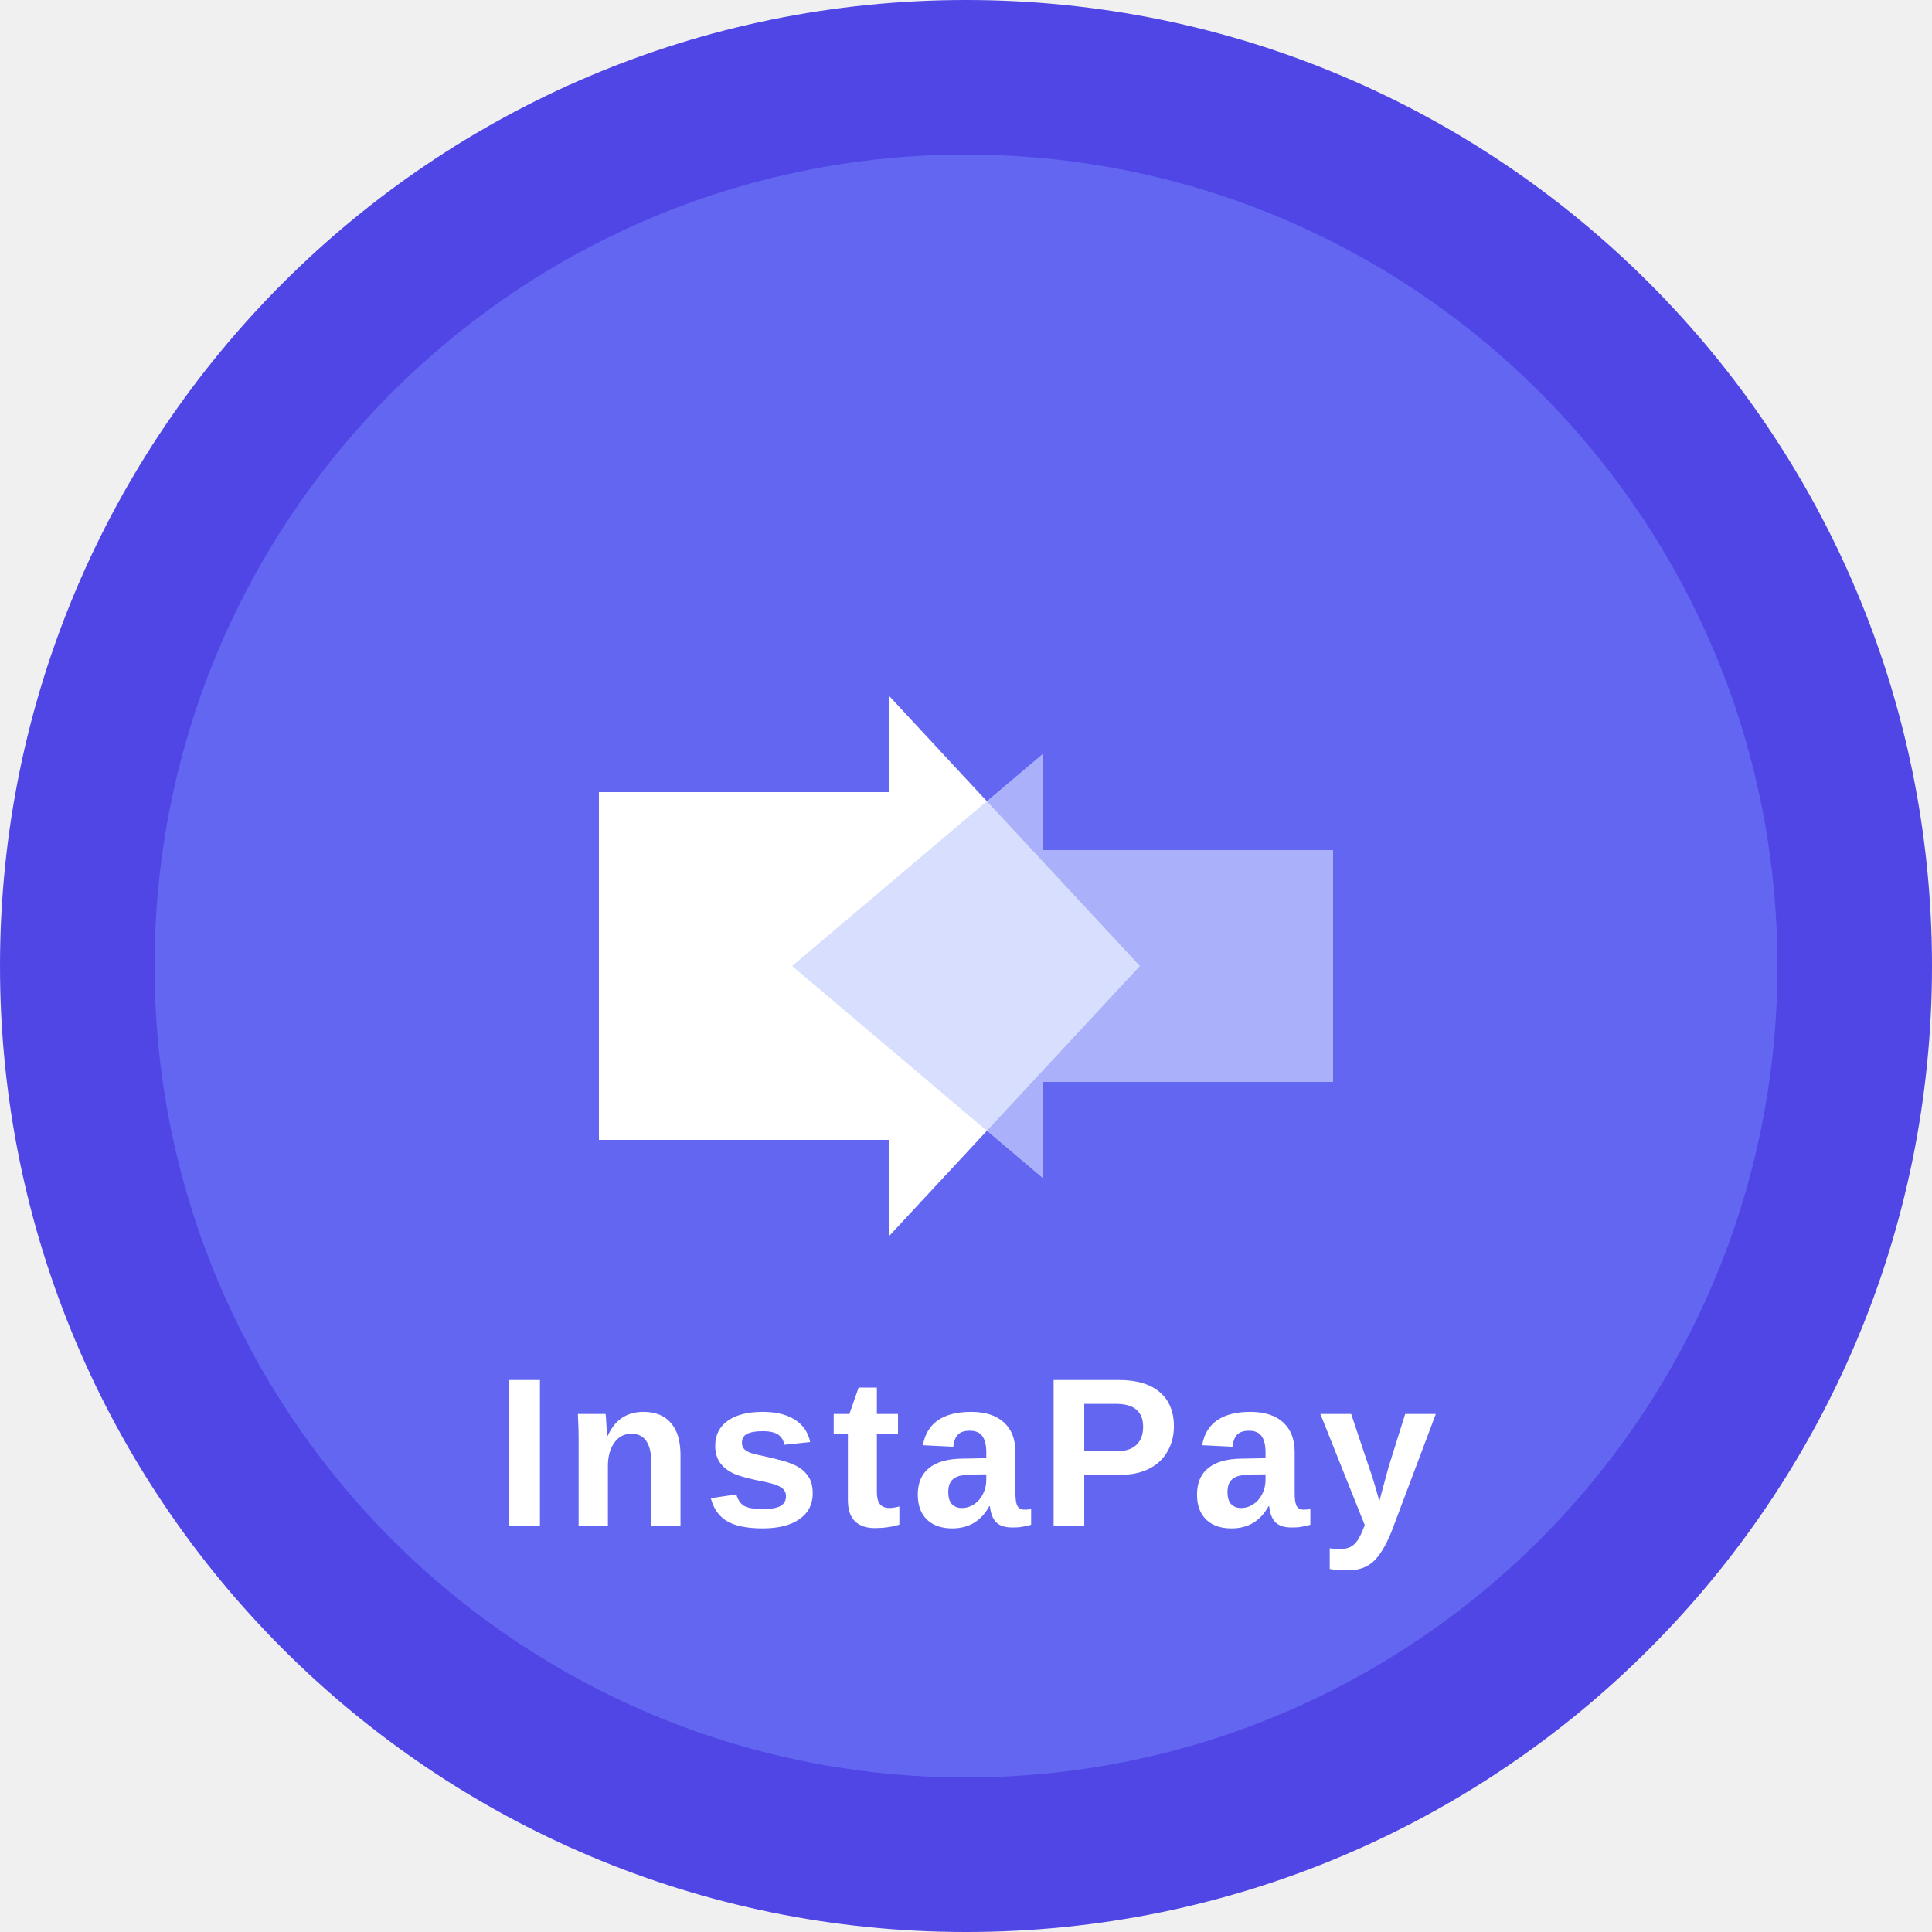
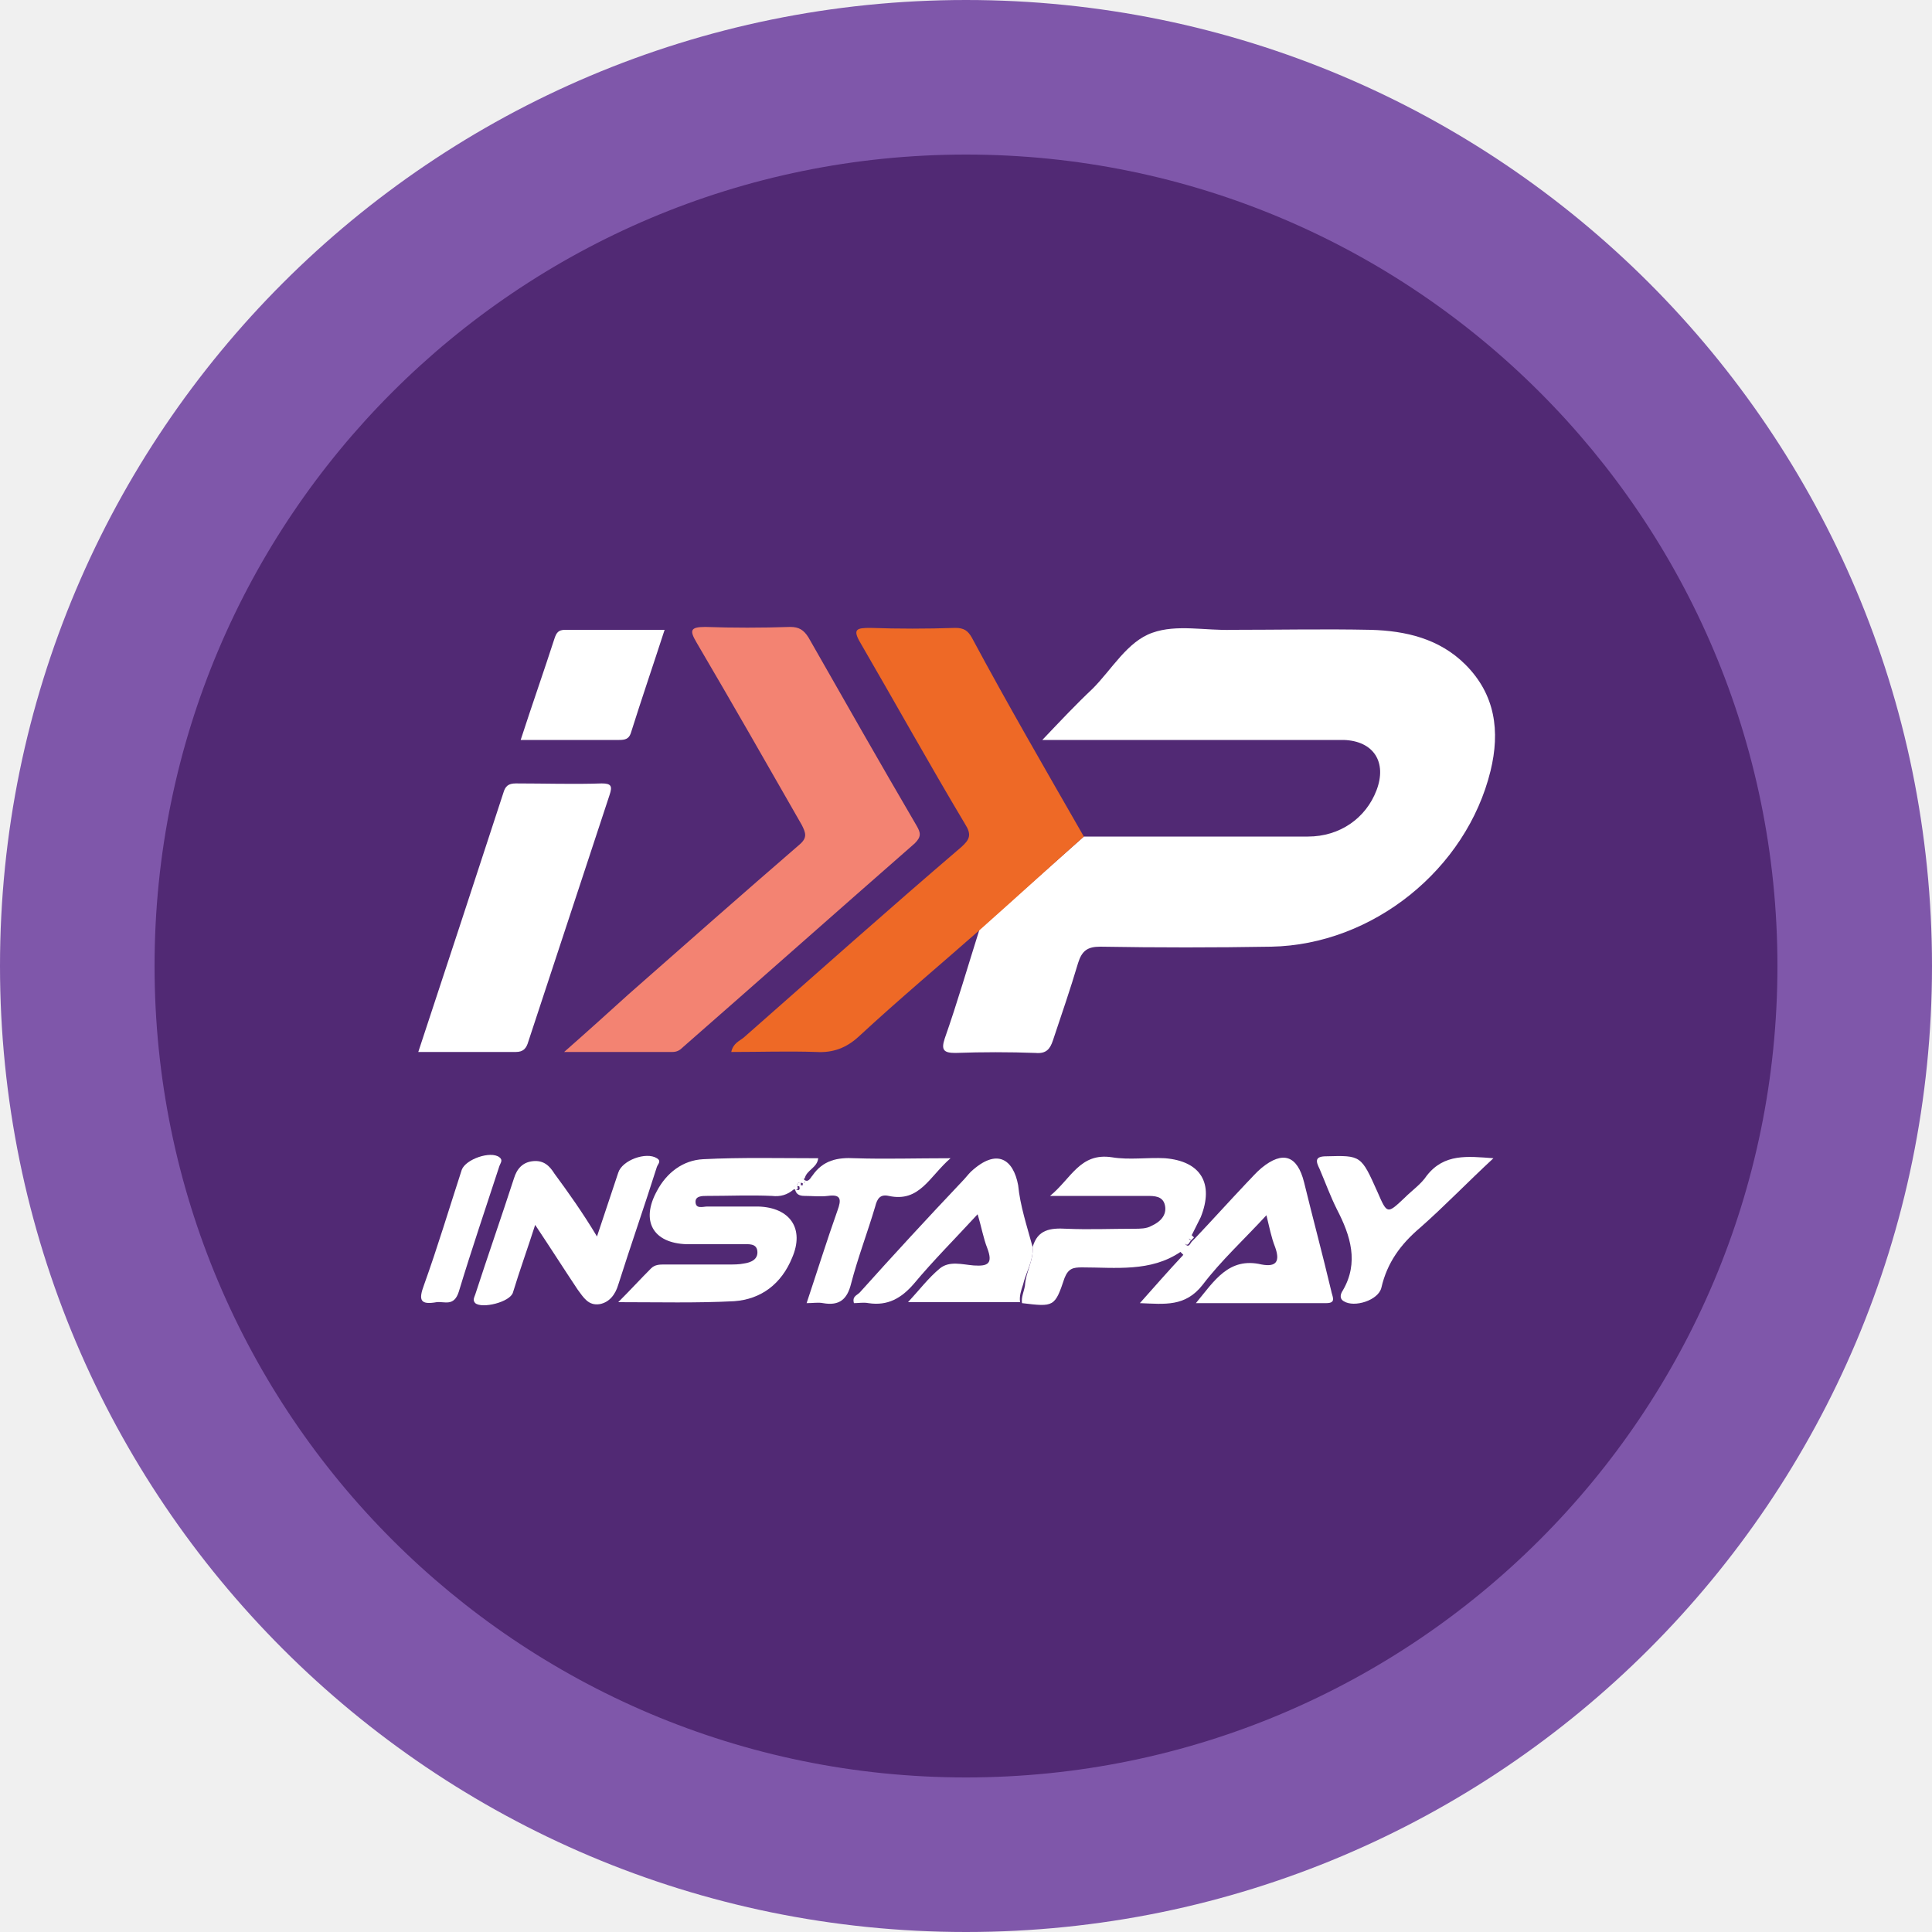
<svg xmlns="http://www.w3.org/2000/svg" version="1.1" id="ip_Layer1" x="0px" y="0px" viewBox="0 0 200 200" style="enable-background:new 0 0 200 200;" xml:space="preserve">
  <style type="text/css">
-   .ip0{fill:#4F46E5;} .ip1{fill:#6366F1;} .ip2{fill:#818CF8;} .ip3{fill:#FFFFFF;} .ip4{fill:#C7D2FE;}
+ 	.st0{fill:#7F57AA;}
+ 	.st1{fill:#512974;}
+ 	.st2{display:none;}
+ 	.st3{display:inline;fill:#FFFFFF;}
+ 	.st4{display:inline;opacity:0.7;fill:#C7D2FE;enable-background:new    ;}
+ 	.st5{display:none;fill:#FFFFFF;enable-background:new    ;}
+ 	.st6{font-family:'Arial-BoldMT';}
+ 	.st7{font-size:22px;}
+ 	.st8{fill:#FFFFFF;}
+ 	.st9{fill:#EE6926;}
+ 	.st10{fill:#F38372;}
</style>
-   <circle class="ip0" cx="100" cy="100" r="100" />
-   <circle class="ip1" cx="100" cy="100" r="84" />
-   <g transform="translate(100,100)">
-     <path class="ip3" d="M-38,-18 L-8,-18 L-8,-28 L18,0 L-8,28 L-8,18 L-38,18 Z" />
-     <path class="ip4" d="M8,-12 L38,-12 L38,12 L8,12 L8,22 L-18,0 L8,-22 Z" opacity="0.7" />
+   <circle class="st0" cx="100" cy="100" r="100" />
+   <circle class="st1" cx="100" cy="100" r="84" />
+   <g transform="translate(100,100)" class="st2">
+     <path class="st3" d="M-38-18h30v-10L18,0L-8,28V18h-30V-18z" />
+     <path class="st4" d="M8-12h30v24H8v10L-18,0L8-22V-12z" />
  </g>
-   <text x="100" y="158" font-family="Arial,sans-serif" font-size="22" font-weight="800" fill="#FFFFFF" text-anchor="middle" letter-spacing="1">InstaPay</text>
+   <text transform="matrix(1 0 0 1 50.7539 158)" class="st5 st6 st7">InstaPay</text>
+   <g>
+     <path class="st8" d="M112.2,86.6c7.7,0,15.5,0,23.2,0c3.3,0,6-1.9,7.1-4.8c1.1-2.9-0.3-5.1-3.4-5.2c-1,0-2.1,0-3.1,0   c-8.7,0-17.3,0-26,0c-0.5,0-1.1,0-2.1,0c1.9-2,3.5-3.7,5.2-5.3c2-2,3.6-4.9,6.2-5.8c2.5-0.9,5.5-0.2,8.3-0.3c4.8,0,9.5-0.1,14.3,0   c3.6,0.1,7.1,0.9,9.8,3.6c3.1,3.1,3.6,6.9,2.6,11c-2.5,10.2-12.2,18-22.7,18.2c-5.9,0.1-11.8,0.1-17.7,0c-1.3,0-1.9,0.4-2.3,1.7   c-0.8,2.7-1.7,5.3-2.6,8c-0.3,0.9-0.7,1.4-1.8,1.3c-2.7-0.1-5.5-0.1-8.3,0c-1.2,0-1.5-0.3-1.1-1.5c1.3-3.7,2.4-7.5,3.6-11.3   C105,93,108.6,89.8,112.2,86.6z" />
+     <path class="st9" d="M112.2,86.6c-3.6,3.2-7.1,6.4-10.7,9.6c-4.2,3.7-8.5,7.3-12.6,11.1c-1.3,1.2-2.7,1.7-4.4,1.6   c-2.9-0.1-5.8,0-8.8,0c0.2-0.9,0.8-1.1,1.3-1.5c7.5-6.6,14.9-13.2,22.5-19.7c0.9-0.8,1.1-1.3,0.4-2.4c-3.7-6.2-7.2-12.5-10.8-18.7   c-0.9-1.5-0.4-1.6,1-1.6c2.9,0.1,5.8,0.1,8.8,0c0.9,0,1.3,0.3,1.7,1C104.3,72.9,108.3,79.8,112.2,86.6z" />
+     <path class="st10" d="M58.4,108.9c2.5-2.2,4.6-4.1,6.7-6c5.9-5.2,11.8-10.4,17.7-15.5c0.8-0.7,0.6-1.2,0.2-2   c-3.6-6.3-7.2-12.6-10.9-18.9c-0.7-1.2-0.7-1.6,0.9-1.6c2.9,0.1,5.8,0.1,8.8,0c0.9,0,1.4,0.3,1.9,1.1c3.7,6.5,7.4,13,11.2,19.5   c0.4,0.7,0.5,1.1-0.2,1.8c-8,7-16,14.1-24,21.1c-0.3,0.3-0.6,0.5-1.1,0.5C66.1,108.9,62.5,108.9,58.4,108.9z" />
+     <path class="st8" d="M43.3,108.9c3-9.1,5.9-17.9,8.8-26.8c0.2-0.7,0.5-1,1.3-1c3,0,6,0.1,8.9,0c1,0,1.1,0.3,0.8,1.2   c-2.8,8.5-5.6,17-8.4,25.5c-0.2,0.7-0.5,1.1-1.3,1.1C50.1,108.9,46.8,108.9,43.3,108.9z" />
+     <path class="st8" d="M106.9,129.1c0.5-1.8,1.8-2,3.5-1.9c2.3,0.1,4.7,0,7,0c0.6,0,1.3,0,1.8-0.3c0.9-0.4,1.6-1.1,1.4-2.1   c-0.2-1-1.1-1-1.9-1c-3.1,0-6.3,0-10,0c2.2-1.8,3.1-4.5,6.4-4c1.8,0.3,3.7,0,5.5,0.1c3.7,0.3,5.1,2.6,3.7,6.1   c-0.3,0.6-0.6,1.2-0.9,1.8c-0.1,0.1-0.2,0.3-0.3,0.4c-0.2,0.1-0.5,0.4-0.4,0.6c0.4,0.4,0.5-0.1,0.7-0.3c0.1-0.1,0.2-0.2,0.3-0.3   c1.8-1.9,3.6-3.9,5.4-5.8c0.5-0.5,0.9-1,1.5-1.5c2.2-1.8,3.7-1.3,4.4,1.5c0.9,3.7,1.9,7.4,2.8,11.2c0.1,0.6,0.6,1.3-0.5,1.3   c-4.4,0-8.8,0-13.5,0c1.9-2.3,3.4-4.8,6.8-4c1.6,0.3,1.9-0.4,1.4-1.8c-0.4-1-0.6-2.1-0.9-3.3c-2.3,2.5-4.7,4.7-6.6,7.2   c-1.8,2.3-3.9,2-6.5,1.9c1.6-1.8,3-3.4,4.5-5c-0.2-0.2-0.3-0.3-0.3-0.3c-3.1,2.1-6.7,1.6-10.2,1.6c-0.9,0-1.4,0.1-1.8,1.1   c-1,3-1.1,3-4.4,2.6c-0.1-0.6,0.2-1.2,0.3-1.8C106.2,131.6,107,130.5,106.9,129.1z" />
+     <path class="st8" d="M82.2,123.1c-0.7,0.6-1.4,0.8-2.3,0.7c-2.2-0.1-4.5,0-6.7,0c-0.5,0-1.2,0-1.2,0.6c0,0.8,0.8,0.5,1.2,0.5   c1.8,0,3.6,0,5.3,0c3.3,0.1,4.8,2.3,3.5,5.3c-1.1,2.7-3.2,4.3-6,4.5c-3.9,0.2-7.8,0.1-12,0.1c1.3-1.3,2.3-2.4,3.4-3.5   c0.4-0.4,0.9-0.4,1.4-0.4c2.2,0,4.5,0,6.7,0c0.5,0,1,0,1.5-0.1c0.7-0.1,1.5-0.4,1.4-1.3c-0.1-0.8-0.9-0.7-1.5-0.7   c-1.9,0-3.9,0-5.8,0c-3.5-0.1-4.8-2.4-3.1-5.5c1-1.9,2.7-3.2,4.8-3.3c3.9-0.2,7.9-0.1,11.9-0.1c-0.1,1-1.2,1.2-1.4,2.1l0,0   c-0.3,0-0.4,0.1-0.4,0.4l0,0c-0.3,0-0.4,0.1-0.4,0.4l0,0C82.3,122.7,82.1,122.9,82.2,123.1L82.2,123.1z" />
+     <path class="st8" d="M61.8,128c0.8-2.4,1.5-4.5,2.2-6.6c0.4-1.3,2.9-2.2,4-1.5c0.5,0.3,0.1,0.6,0,0.9c-1.3,4.1-2.7,8.1-4,12.2   c-0.3,1-0.9,1.8-1.9,2c-1.2,0.2-1.7-0.7-2.3-1.5c-1.4-2.1-2.8-4.3-4.4-6.7c-0.8,2.5-1.6,4.7-2.3,7c-0.3,1-3.2,1.7-3.9,1.1   c-0.3-0.3-0.1-0.6,0-0.9c1.3-4,2.7-8,4-12c0.3-1,0.9-1.7,2-1.8c1.1-0.1,1.7,0.5,2.2,1.3C58.8,123.4,60.3,125.5,61.8,128z" />
+     <path class="st8" d="M106.9,129.1c0.1,1.4-0.7,2.6-1,3.9c-0.2,0.6-0.4,1.2-0.3,1.8c-3.8,0-7.5,0-11.6,0c1.2-1.3,2.1-2.5,3.3-3.5   c1-0.8,2.3-0.4,3.5-0.3c1.5,0.1,2-0.2,1.4-1.8c-0.4-1-0.6-2.2-1-3.5c-2.3,2.5-4.6,4.8-6.6,7.2c-1.3,1.5-2.7,2.3-4.7,2   c-0.5-0.1-1,0-1.5,0c-0.2-0.7,0.3-0.8,0.6-1.1c3.5-3.9,7-7.7,10.6-11.5c0.3-0.3,0.6-0.7,0.9-1c2.7-2.5,4.4-1.3,4.9,1.4   C105.6,124.8,106.3,126.9,106.9,129.1z" />
+     <path class="st8" d="M53.9,76.6c1.2-3.7,2.4-7.1,3.5-10.5c0.2-0.6,0.4-0.9,1.1-0.9c3.4,0,6.7,0,10.3,0c-1.2,3.7-2.4,7.2-3.5,10.7   c-0.2,0.6-0.6,0.7-1.2,0.7C60.7,76.6,57.4,76.6,53.9,76.6z" />
+     <path class="st8" d="M154.6,119.9c-2.7,2.5-5.1,5-7.6,7.2c-2,1.7-3.4,3.6-4,6.2c-0.3,1.3-2.8,2.1-3.9,1.4c-0.5-0.3-0.3-0.8-0.1-1.1   c1.7-2.9,0.8-5.7-0.6-8.4c-0.7-1.4-1.2-2.8-1.8-4.2c-0.4-0.8-0.5-1.3,0.7-1.3c3.6-0.1,3.6-0.1,5.3,3.7c1,2.3,1,2.3,2.8,0.6   c0.8-0.8,1.7-1.4,2.3-2.3C149.5,119.4,151.9,119.7,154.6,119.9z" />
+     <path class="st8" d="M83.2,122.1c0.5,0.4,0.7-0.2,0.9-0.4c1.1-1.6,2.6-1.9,4.4-1.8c3.1,0.1,6.3,0,9.9,0c-2.2,1.9-3.2,4.6-6.4,3.9   c-0.9-0.2-1.2,0.3-1.4,1.1c-0.8,2.7-1.8,5.3-2.5,8c-0.4,1.6-1.2,2.3-2.9,2c-0.5-0.1-1,0-1.7,0c1.1-3.3,2.1-6.5,3.2-9.6   c0.4-1.1,0.4-1.7-1-1.5c-0.8,0.1-1.6,0-2.4,0c-0.6,0-0.9-0.2-1-0.7c0,0,0,0,0,0c0.4,0.2,0.6,0.1,0.4-0.4c0,0,0,0,0,0   c0.1,0,0.3,0,0.4,0c0-0.1,0-0.3,0-0.4c0,0,0,0,0,0C83.3,122.6,83.4,122.4,83.2,122.1L83.2,122.1z" />
+     <path class="st8" d="M45.2,134.8c-1.7,0.3-1.9-0.2-1.3-1.8c1.4-3.9,2.6-7.9,3.9-11.9c0.4-1.1,3-2,3.9-1.3c0.4,0.3,0.1,0.6,0,0.9   c-1.4,4.3-2.9,8.7-4.2,13C47,135.3,46,134.7,45.2,134.8z" />
+     <path class="st8" d="M123.3,128.4c-0.2,0.2-0.3,0.7-0.7,0.3c-0.2-0.2,0.1-0.4,0.4-0.6C123.1,128.3,123.2,128.4,123.3,128.4z" />
+     <path class="st8" d="M123.6,128.1c-0.1,0.1-0.2,0.2-0.3,0.3c-0.1-0.1-0.2-0.2-0.3-0.2c0.1-0.1,0.2-0.3,0.3-0.4   C123.4,127.9,123.5,128,123.6,128.1z" />
+     <path class="st8" d="M83.2,122c0.2,0.4,0.1,0.6-0.4,0.4C82.8,122.1,82.9,122,83.2,122z" />
+     <path class="st8" d="M82.9,122.4c0,0.1,0,0.3,0,0.4c-0.1,0-0.3,0-0.4,0C82.5,122.5,82.6,122.4,82.9,122.4z" />
+     <path class="st8" d="M82.5,122.7c0.2,0.5,0,0.5-0.4,0.4C82.1,122.9,82.3,122.7,82.5,122.7z" />
+   </g>
</svg>
